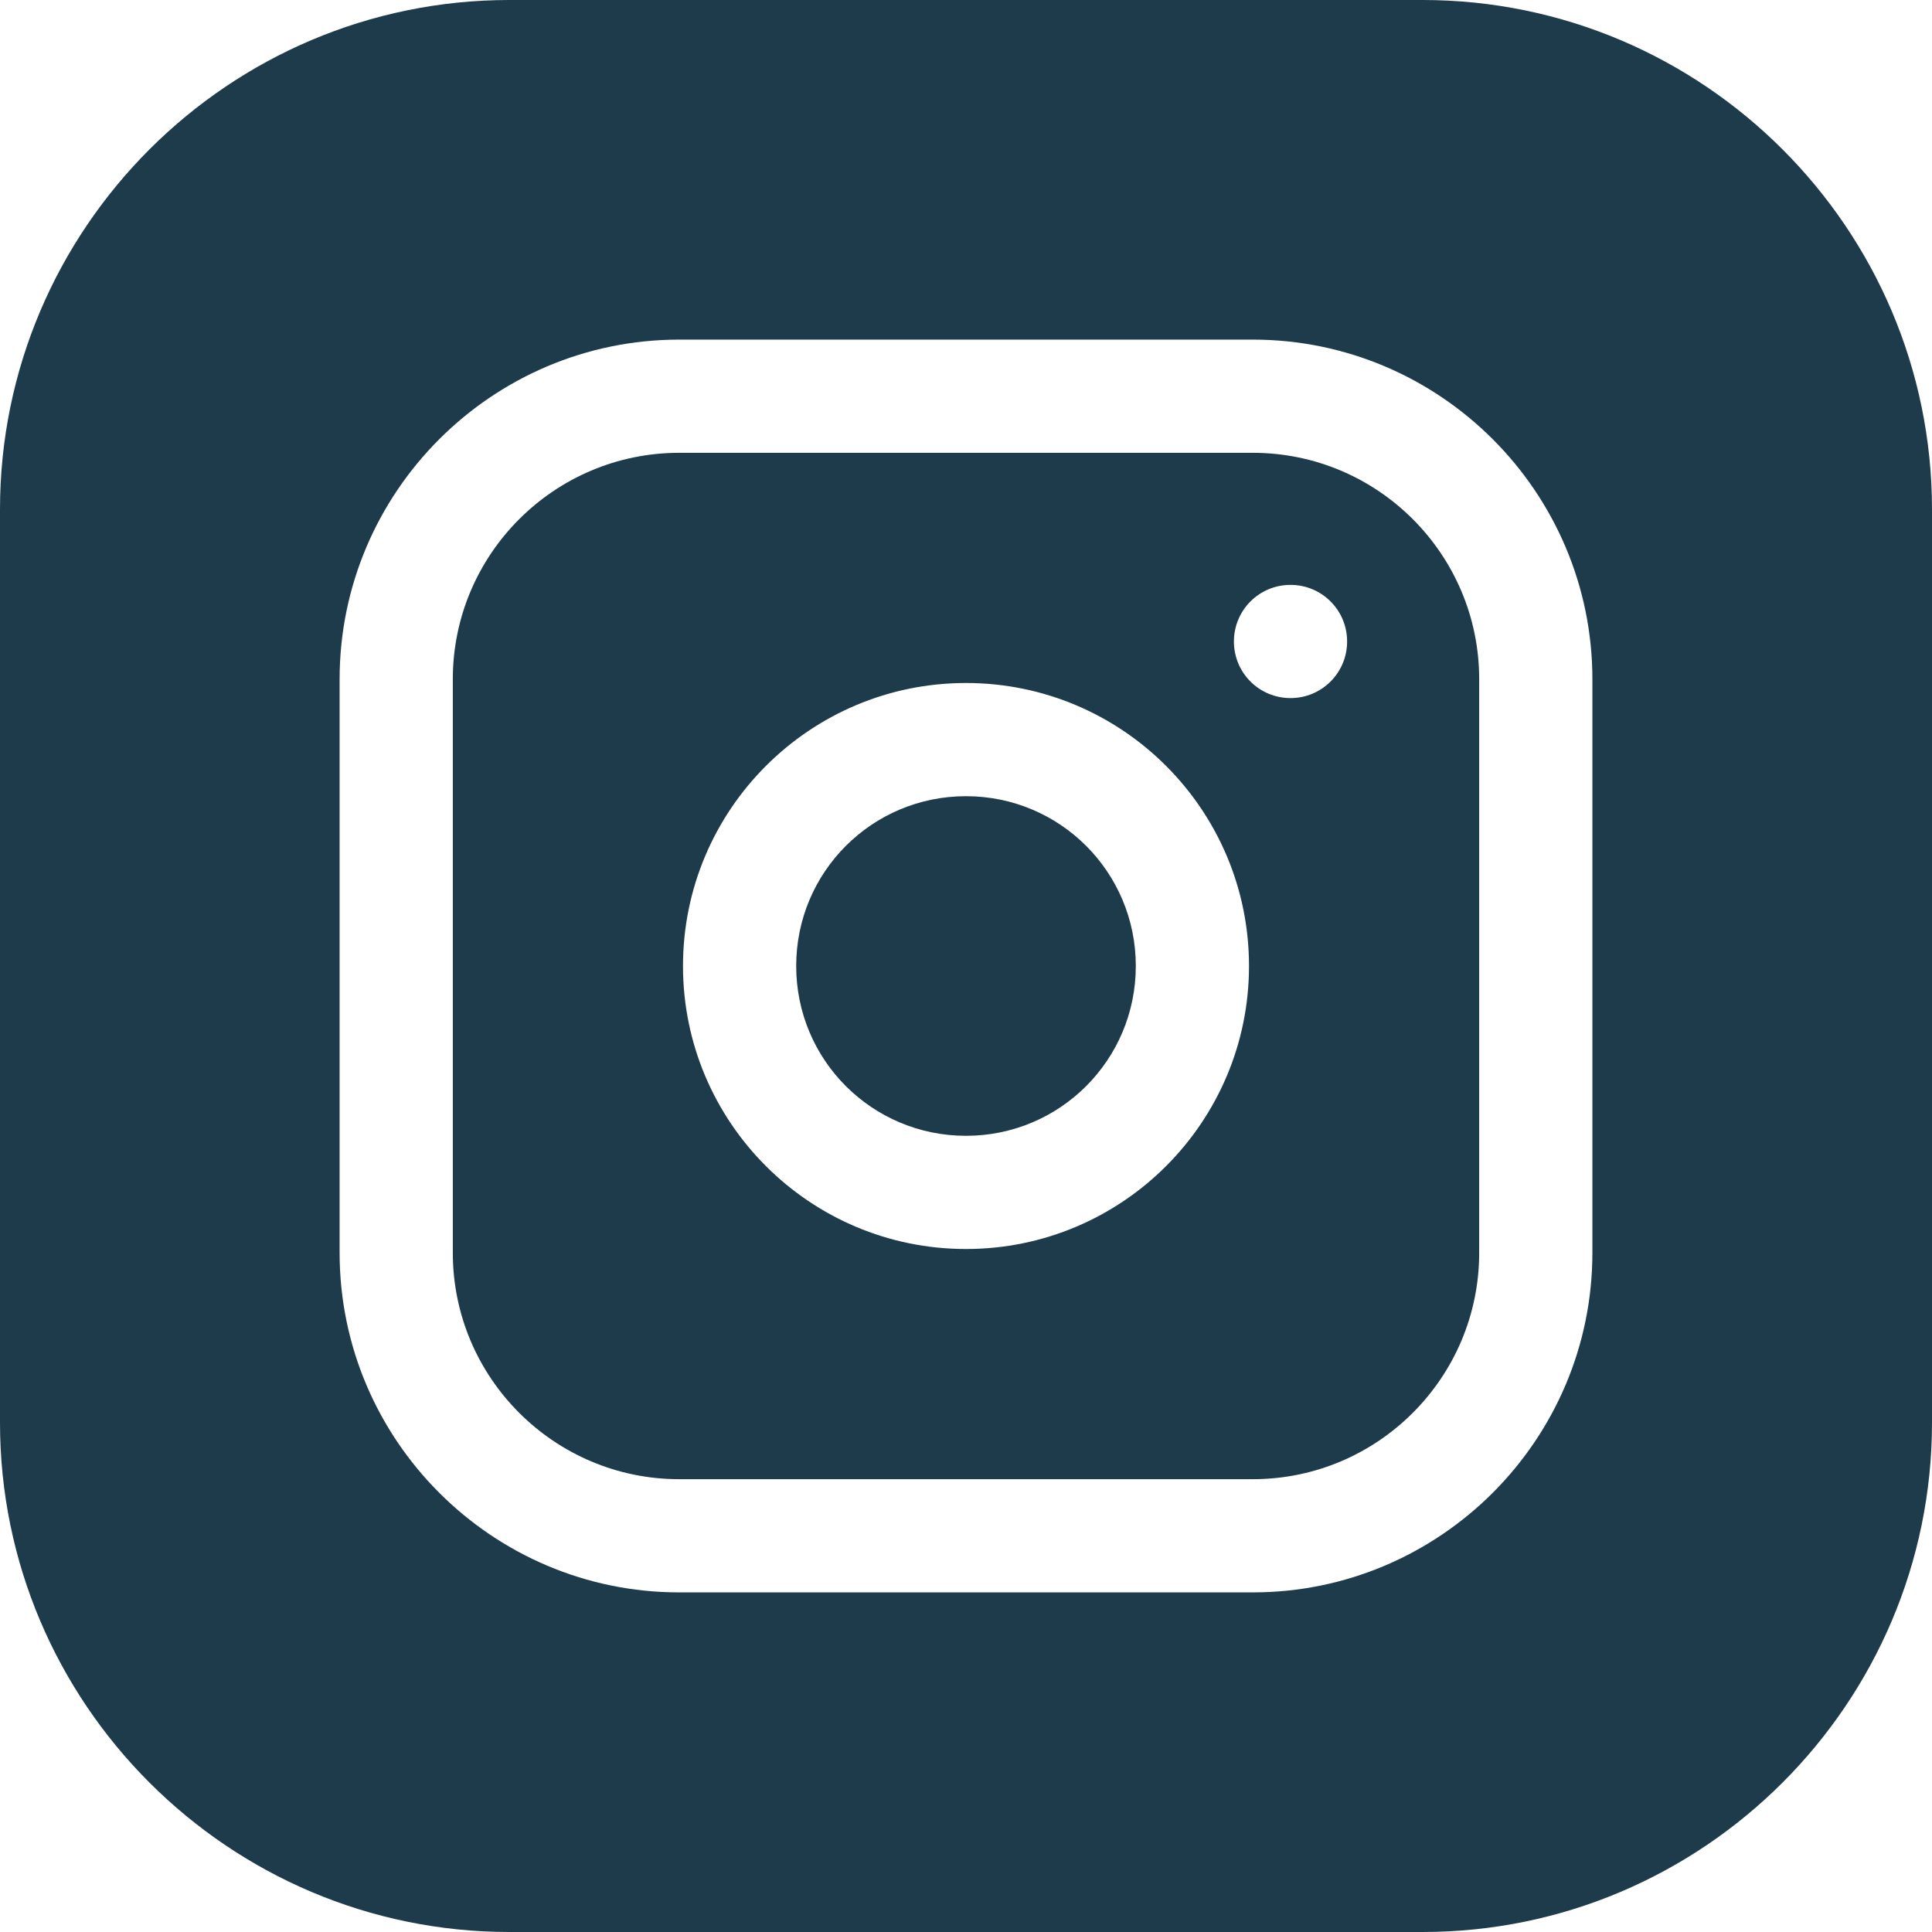
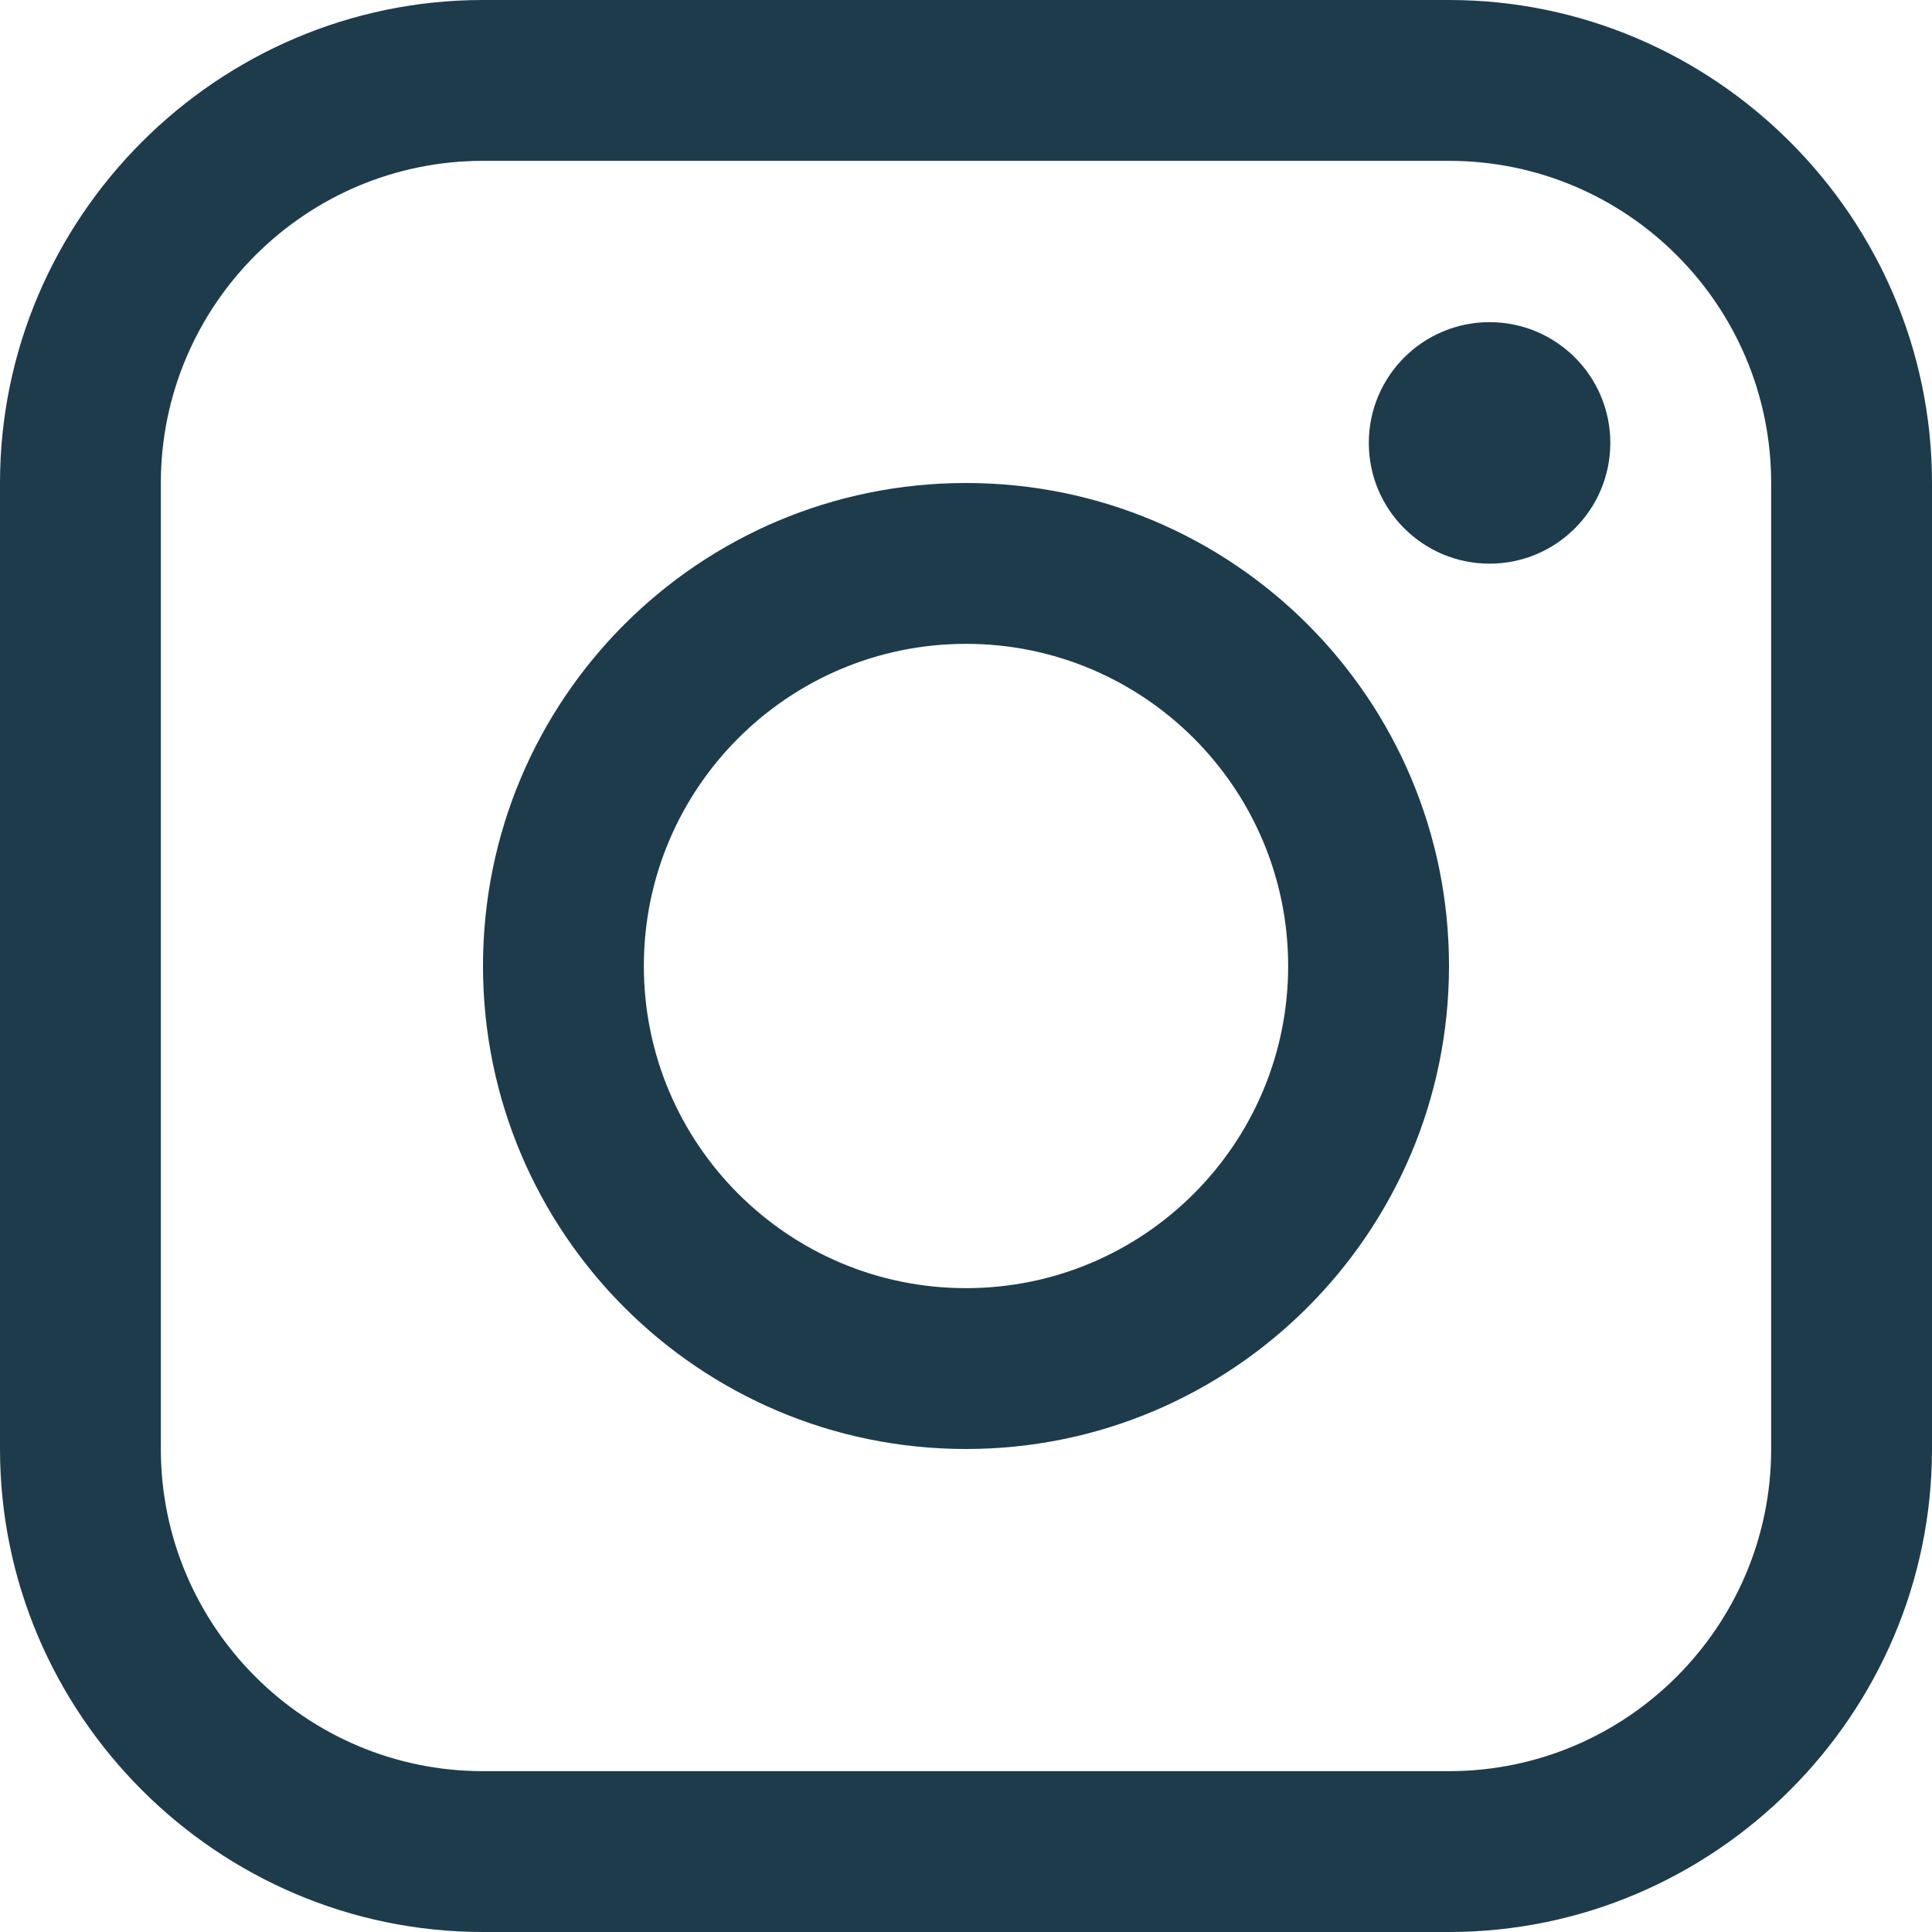
- <svg xmlns="http://www.w3.org/2000/svg" version="1.1" id="Layer_1" x="0px" y="0px" viewBox="0 0 512 512" style="enable-background:new 0 0 512 512;" xml:space="preserve">
+ <svg xmlns="http://www.w3.org/2000/svg" version="1.1" id="Capa_1" x="0px" y="0px" viewBox="0 0 409.6 409.6" style="enable-background:new 0 0 409.6 409.6;" xml:space="preserve">
  <style type="text/css">
	.st0{fill:#1D3B4B;}
</style>
-   <path class="st0" d="M301,256c0,24.9-20.1,45-45,45s-45-20.1-45-45s20.1-45,45-45S301,231.1,301,256z" />
-   <path class="st0" d="M332,120H180c-33.1,0-60,26.9-60,60v152c0,33.1,26.9,60,60,60h152c33.1,0,60-26.9,60-60V180  C392,146.9,365.1,120,332,120z M256,331c-41.4,0-75-33.6-75-75s33.6-75,75-75s75,33.6,75,75S297.4,331,256,331z M342,185  c-8.3,0-15-6.7-15-15s6.7-15,15-15s15,6.7,15,15S350.3,185,342,185z" />
-   <path class="st0" d="M377,0H135C60.6,0,0,60.6,0,135v242c0,74.4,60.6,135,135,135h242c74.4,0,135-60.6,135-135V135  C512,60.6,451.4,0,377,0z M422,332c0,49.6-40.4,90-90,90H180c-49.6,0-90-40.4-90-90V180c0-49.6,40.4-90,90-90h152  c49.6,0,90,40.4,90,90V332z" />
+   <g>
+     <g>
+       <path class="st0" d="M307.2,0H102.4C46.1,0,0,46.1,0,102.4v204.8c0,56.3,46.1,102.4,102.4,102.4h204.8    c56.3,0,102.4-46.1,102.4-102.4V102.4C409.6,46.1,363.5,0,307.2,0z M375.5,307.2c0,37.6-30.6,68.3-68.3,68.3H102.4    c-37.6,0-68.3-30.6-68.3-68.3V102.4c0-37.6,30.6-68.3,68.3-68.3h204.8c37.7,0,68.3,30.6,68.3,68.3V307.2L375.5,307.2z" />
+     </g>
+   </g>
+   <g>
+     <g>
+       <circle class="st0" cx="315.8" cy="93.9" r="25.6" />
+     </g>
+   </g>
+   <g>
+     <g>
+       <path class="st0" d="M204.8,102.4c-56.6,0-102.4,45.8-102.4,102.4c0,56.5,45.8,102.4,102.4,102.4c56.5,0,102.4-45.9,102.4-102.4    C307.2,148.2,261.4,102.4,204.8,102.4z M204.8,273.1c-37.7,0-68.3-30.6-68.3-68.3s30.6-68.3,68.3-68.3s68.3,30.6,68.3,68.3    S242.5,273.1,204.8,273.1z" />
+     </g>
+   </g>
</svg>
